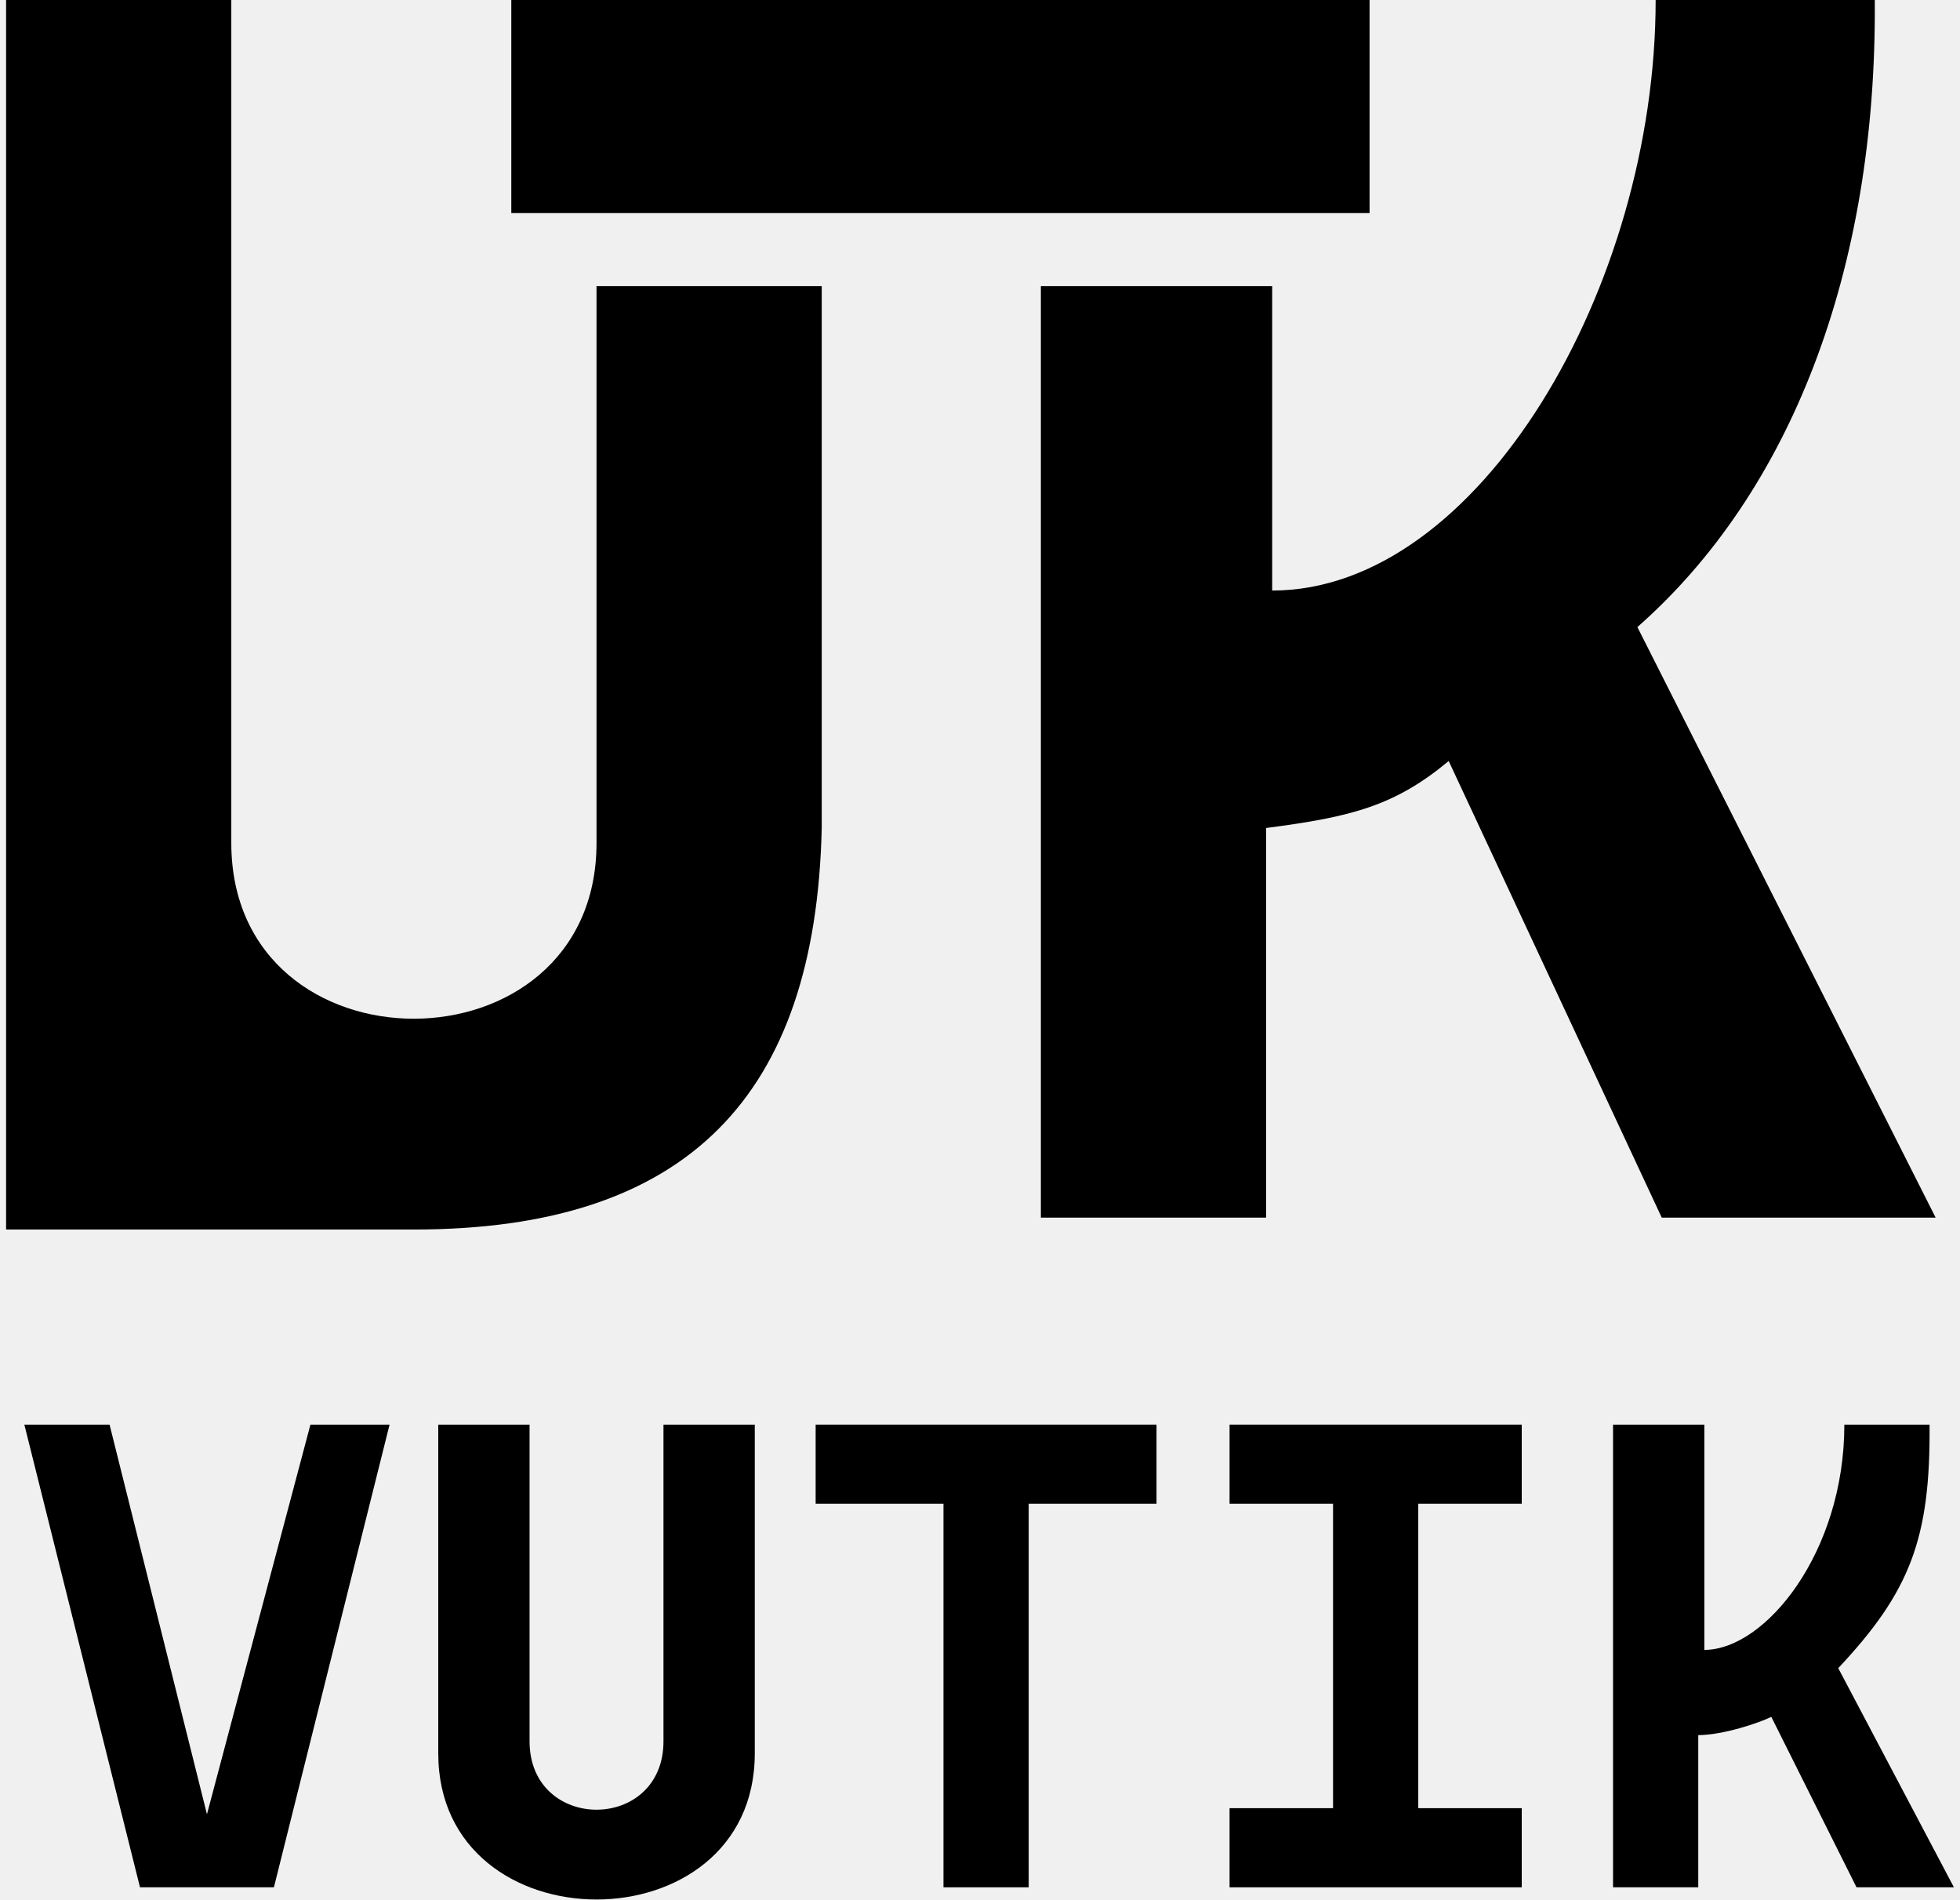
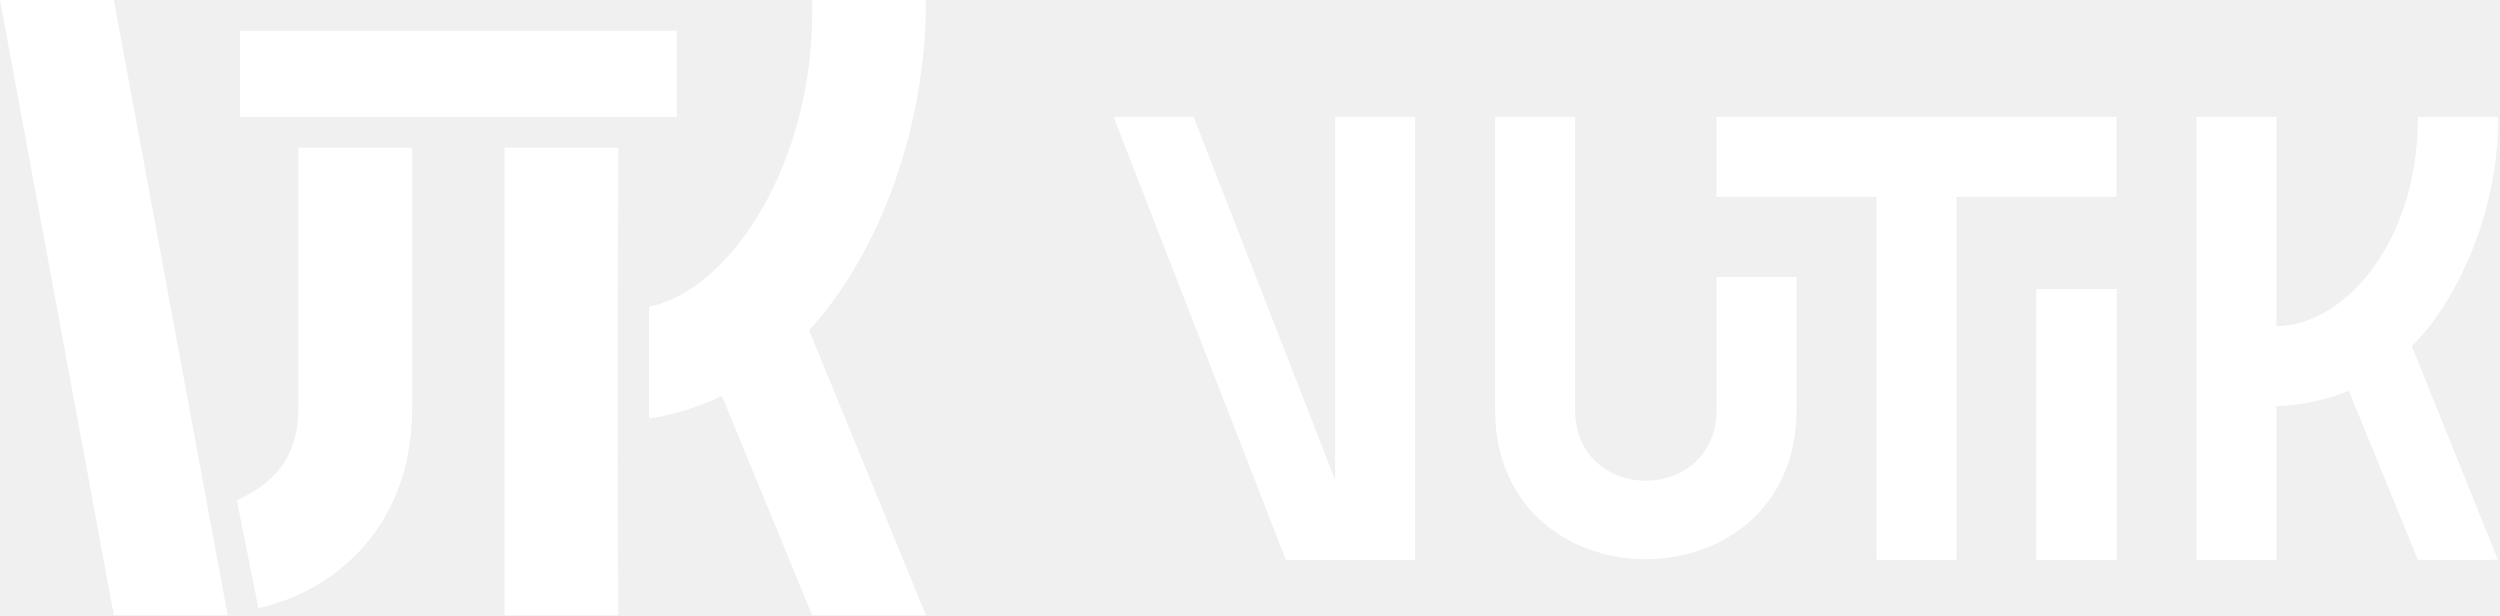
- <svg xmlns="http://www.w3.org/2000/svg" width="161" height="156" viewBox="0 0 161 156" fill="currentColor">
-   <path d="M0.5 100.977V0H19V69.227C19 88.5 49 88.454 49 69.227V23.5H67.5V68C67 90 56.5 100.977 34 100.977H0.5Z" />
-   <path d="M42 17.5V0H112.5V17.5H42Z" />
-   <path d="M154 0H136C136 23.5 121.5 48.5 104.5 48.5V23.5H85.5V100H104V68C111.048 67.092 114.598 66.165 119 62.5L136.5 100H159L134.5 51.5C147 40.5 154.181 22.339 154 0Z" />
-   <path d="M9 117H2L11.5 155H22.5L32 117H25.5L17 149L9 117Z" />
-   <path d="M43.5 117H36V144C36 160 62 160 62 144V117H54.5V143C54.5 150.5 43.5 150.5 43.5 143V117Z" />
-   <path d="M95 117H67V123.5H77.5V155H84.5V123.5H95V117Z" />
-   <path d="M125 117H101V123.5H109.5V148.5H101V155H125V148.5H116.5V123.5H125V117Z" />
-   <path d="M132.5 155V117H140V135.5C145 135.5 151.5 127.5 151.5 117H158.5C158.58 126.367 156.892 130.722 151 137L160.5 155H152.5L145.5 141C144.5 141.5 141.5 142.5 139.5 142.5V155H132.5Z" />
+ <svg xmlns="http://www.w3.org/2000/svg" viewBox="0 0 1219 300" fill="none">
+   <path d="M396 0H451.5C451.5 67.5 425.5 127.5 394.5 161L451.5 300H396L352 193C343.5 197.5 326.5 203 316.5 204V149.5C355.5 142 398 79.5 396 0Z" fill="white" />
+   <path d="M246 72H301.5C301.5 72 300.765 210.375 301.5 300H246V72Z" fill="white" />
+   <path d="M117 57V15H330V57H117Z" fill="white" />
+   <path d="M0 0L55.5 299.931L111 300L55.5 0H0Z" fill="white" />
+   <path d="M145.5 72V198.464C145.5 220 137 234 115.5 244L126 296.5C158.5 289.5 201 261 201 198.464V72H145.5Z" fill="white" />
+   <path d="M1071 273V57H1110V159C1142.25 159 1179 119.25 1179 57H1218C1218.75 103.5 1197 148.5 1176 168.75L1218 273H1179L1145.25 190.5C1139.25 193.5 1122 198 1110 198V273H1071Z" fill="white" />
+   <path d="M993 141H1032V273H993V141Z" fill="white" />
+   <path d="M993 141H1032V273H993V141Z" fill="white" />
+   <path d="M1032 57H837V96H915.007V273H953.995V96H1032V57Z" fill="white" />
+   <path d="M768 57H729V199.637C729 297 876 297 876 199.637V135.075H837V199.637C837 246 768 246 768 199.638V57Z" fill="white" />
+   <path d="M582 57H543L627 273H690V57H651V234L582 57Z" fill="white" />
</svg>
